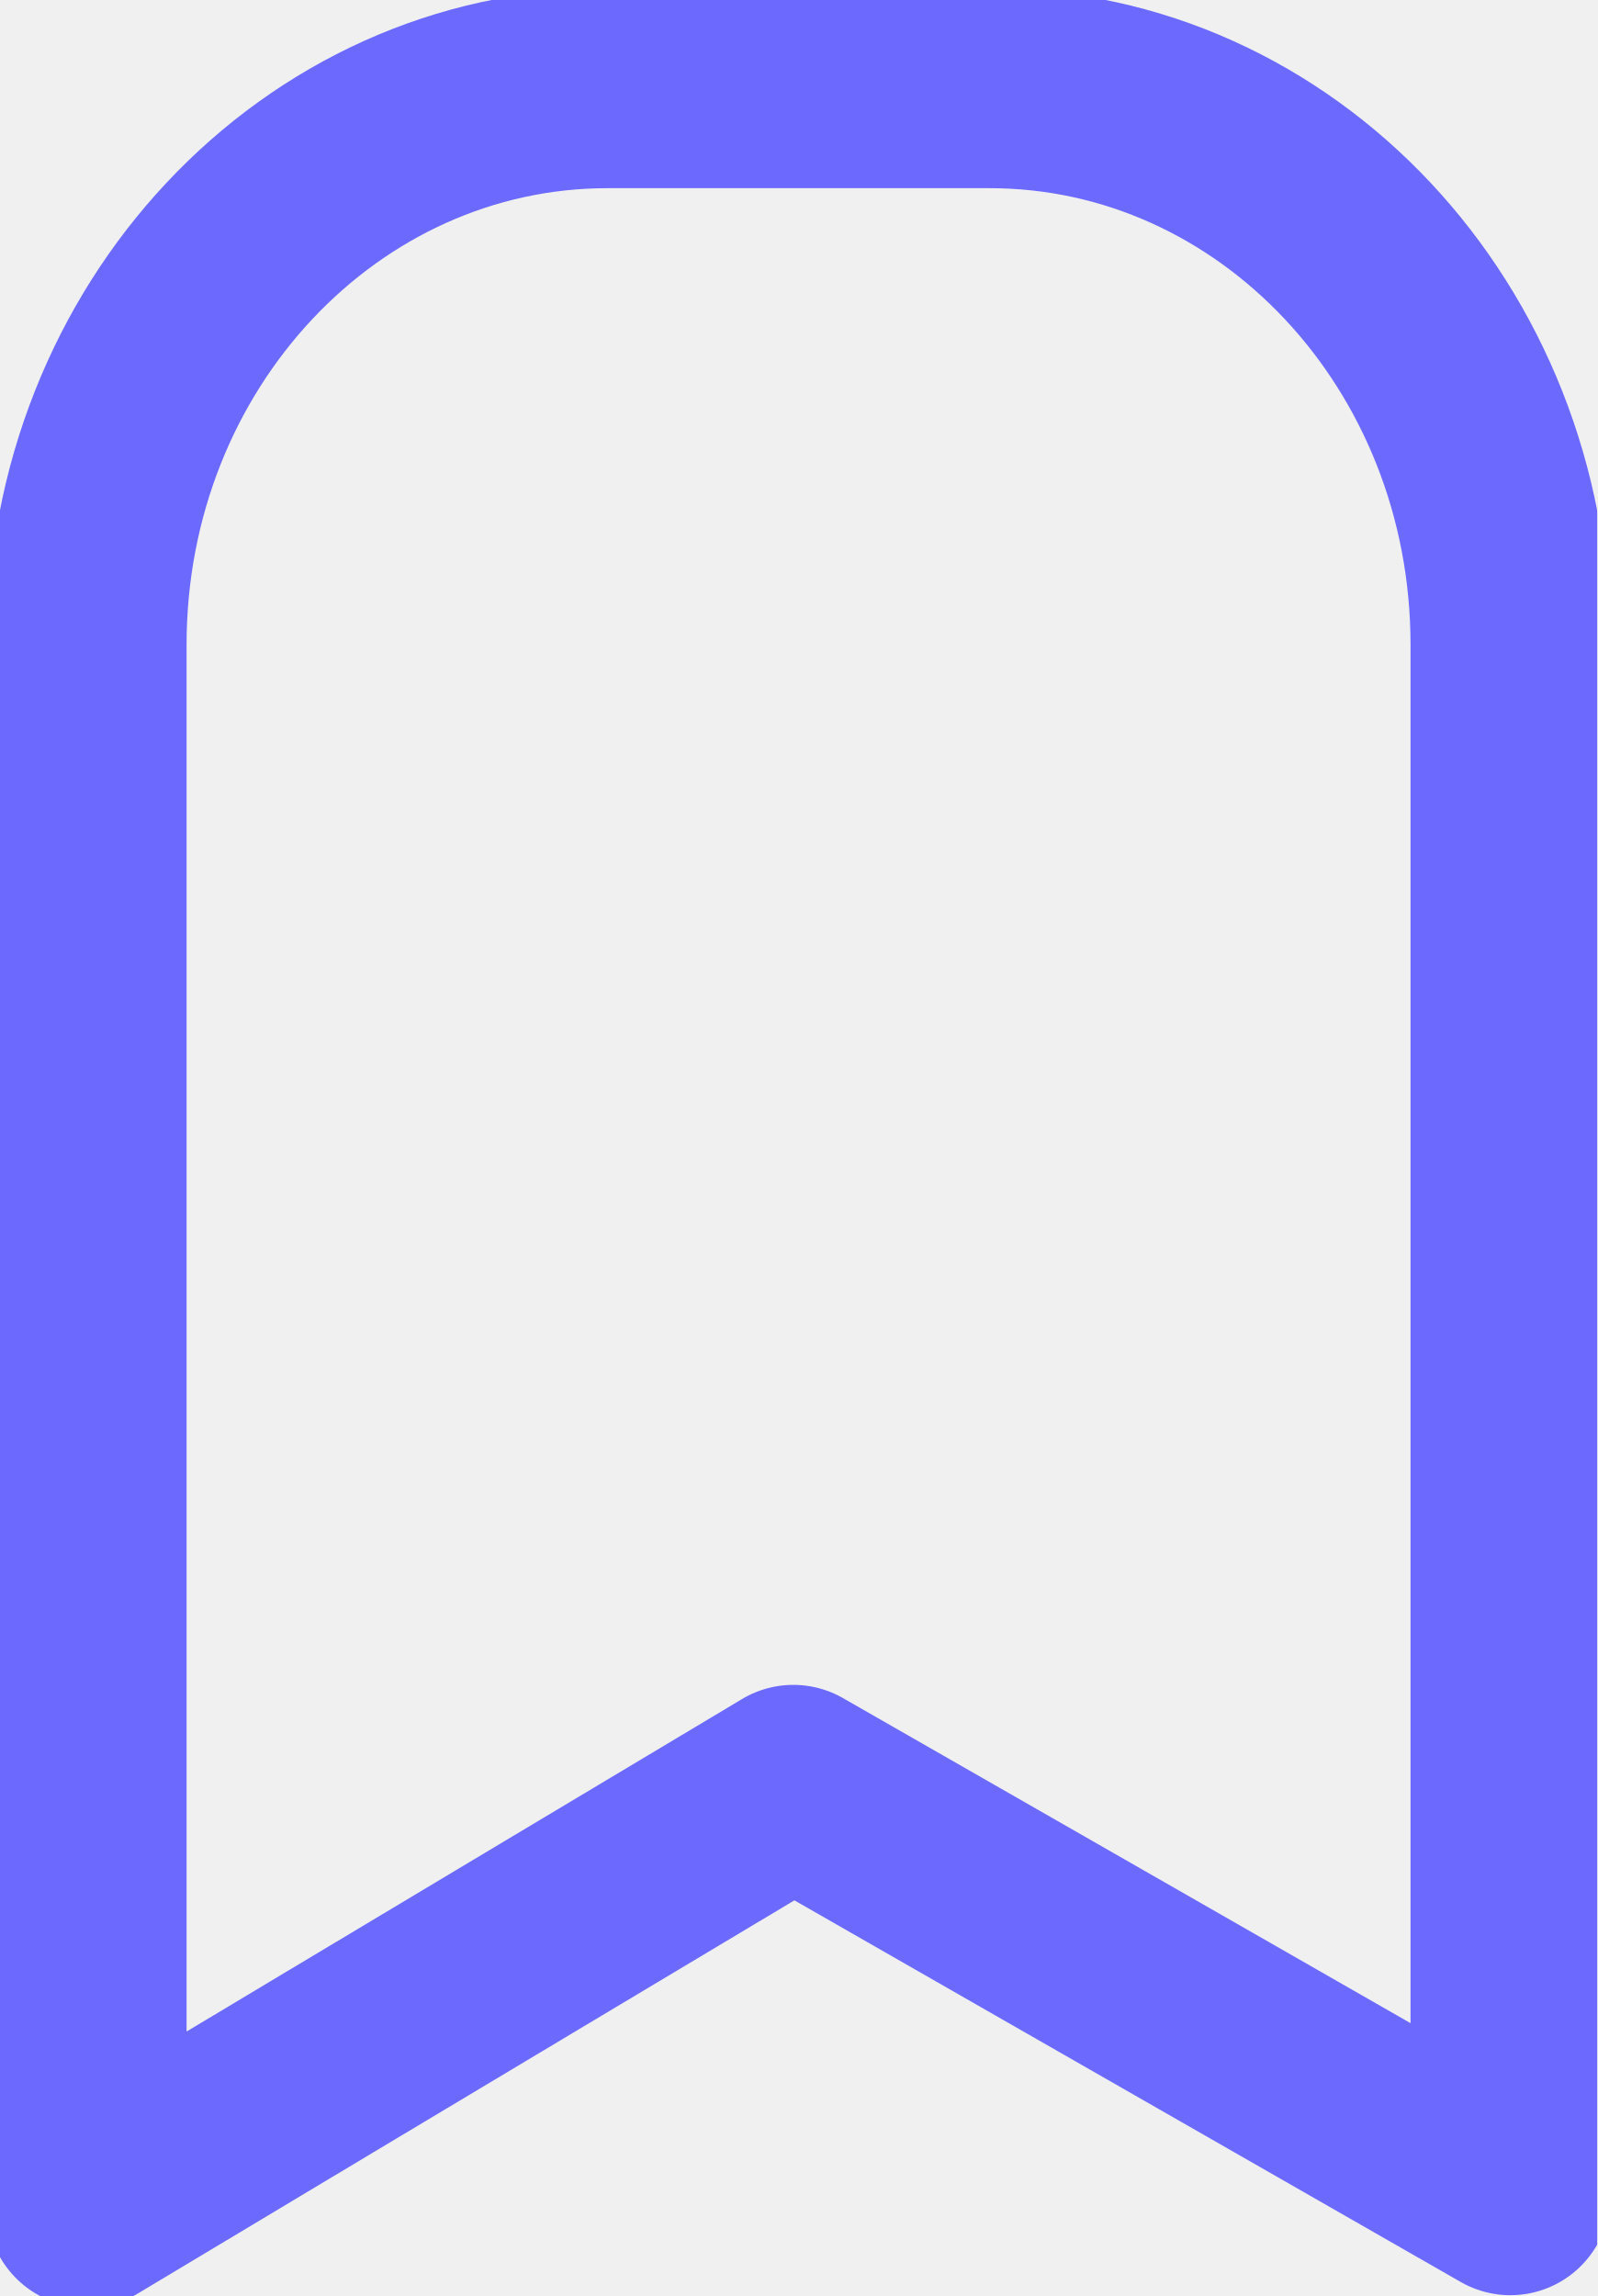
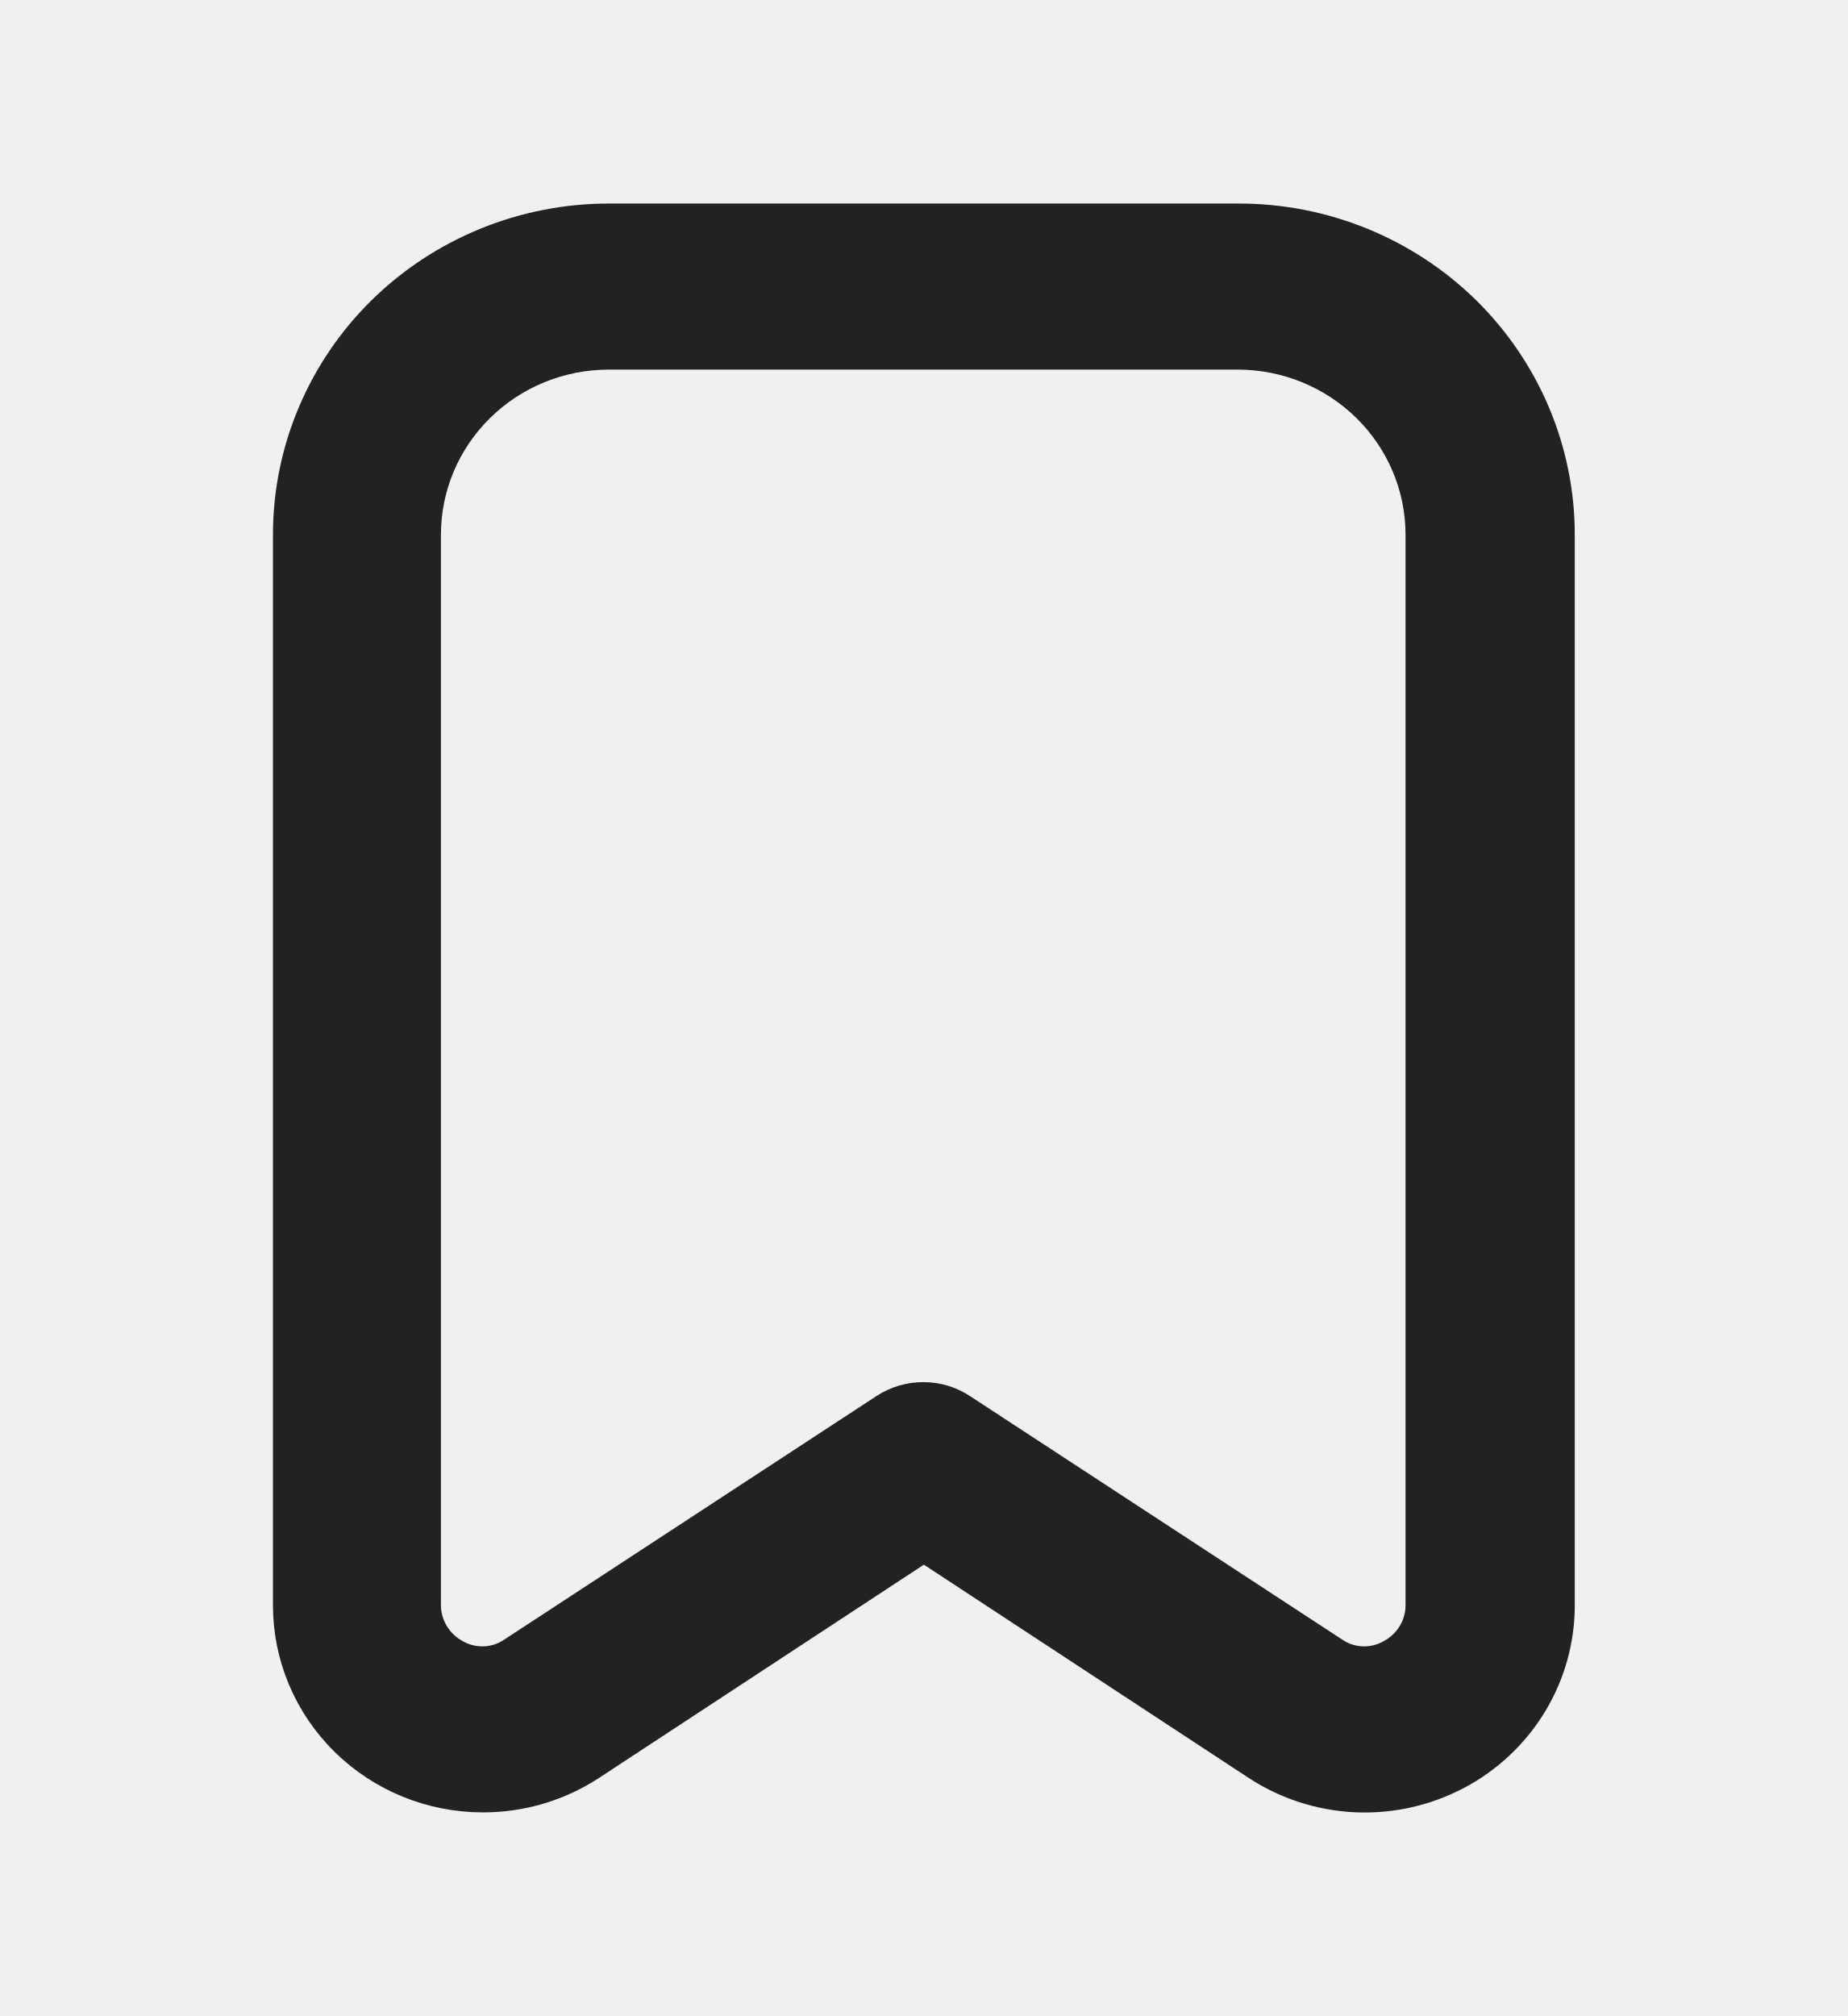
- <svg xmlns="http://www.w3.org/2000/svg" width="16" height="23" viewBox="0 0 16 23" fill="none">
-   <g clip-path="url(#clip0_2020_8453)">
-     <path d="M15.13 6.458V21.992L7.947 17.878C7.947 17.878 3.834 20.337 0.869 22.116V6.458C0.869 3.371 3.208 0.885 6.087 0.885H9.913C12.791 0.885 15.13 3.371 15.13 6.458Z" stroke="#6C69FF" stroke-width="2" stroke-linecap="round" stroke-linejoin="round" />
-   </g>
-   <defs>
-     <clipPath id="clip0_2020_8453">
-       <rect width="16" height="23" fill="white" />
-     </clipPath>
-   </defs>
+ <svg xmlns="http://www.w3.org/2000/svg" width="22" height="24" viewBox="0 0 22 24" fill="none">
+   <path d="M5.75 21.326C5.153 21.326 4.581 21.093 4.159 20.677C3.737 20.262 3.5 19.699 3.5 19.111V6.365C3.5 5.386 3.895 4.447 4.598 3.754C5.302 3.062 6.255 2.673 7.25 2.673H14.75C15.745 2.673 16.698 3.062 17.402 3.754C18.105 4.447 18.5 5.386 18.5 6.365V19.111C18.5 19.512 18.39 19.905 18.181 20.249C17.972 20.593 17.672 20.875 17.314 21.064C16.955 21.253 16.551 21.344 16.144 21.325C15.738 21.306 15.344 21.179 15.005 20.957L11 18.328L6.995 20.957C6.626 21.198 6.193 21.327 5.75 21.326ZM11 16.704C11.147 16.705 11.29 16.748 11.412 16.829L15.838 19.724C15.946 19.799 16.074 19.842 16.207 19.849C16.34 19.855 16.472 19.825 16.587 19.761C16.707 19.698 16.808 19.605 16.878 19.49C16.948 19.376 16.985 19.245 16.985 19.111V6.365C16.985 5.778 16.748 5.214 16.326 4.799C15.904 4.383 15.332 4.15 14.735 4.15H7.25C6.653 4.15 6.081 4.383 5.659 4.799C5.237 5.214 5 5.778 5 6.365V19.111C5 19.245 5.038 19.376 5.108 19.49C5.178 19.605 5.278 19.698 5.397 19.761C5.513 19.825 5.645 19.855 5.778 19.849C5.911 19.842 6.039 19.799 6.147 19.724L10.572 16.829C10.699 16.746 10.848 16.702 11 16.704Z" fill="#222222" stroke="#222222" stroke-width="0.5" />
</svg>
